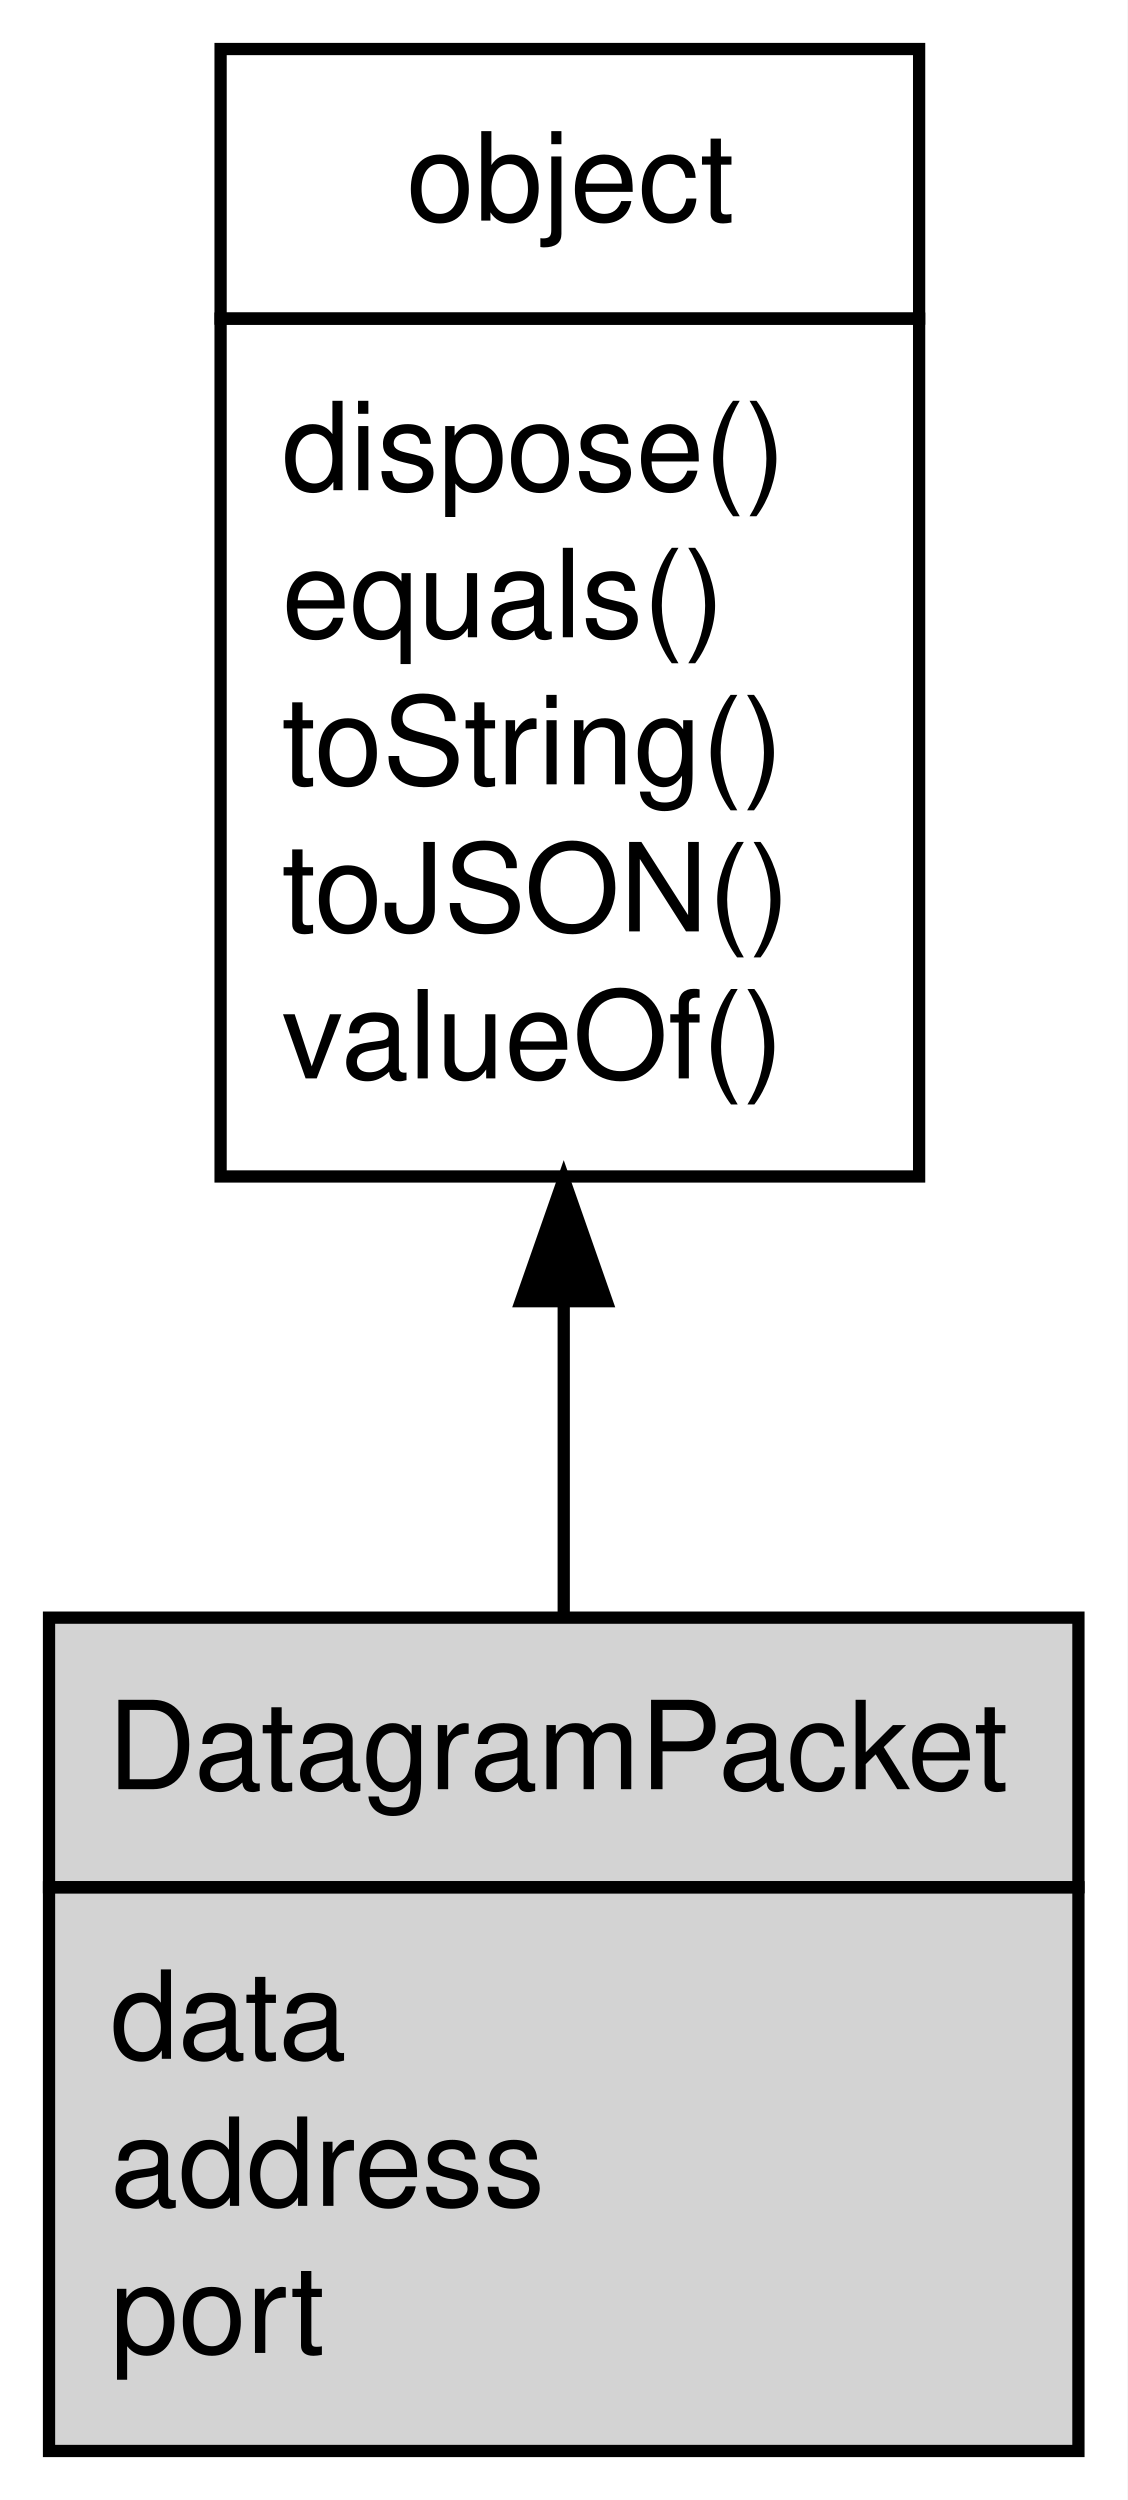
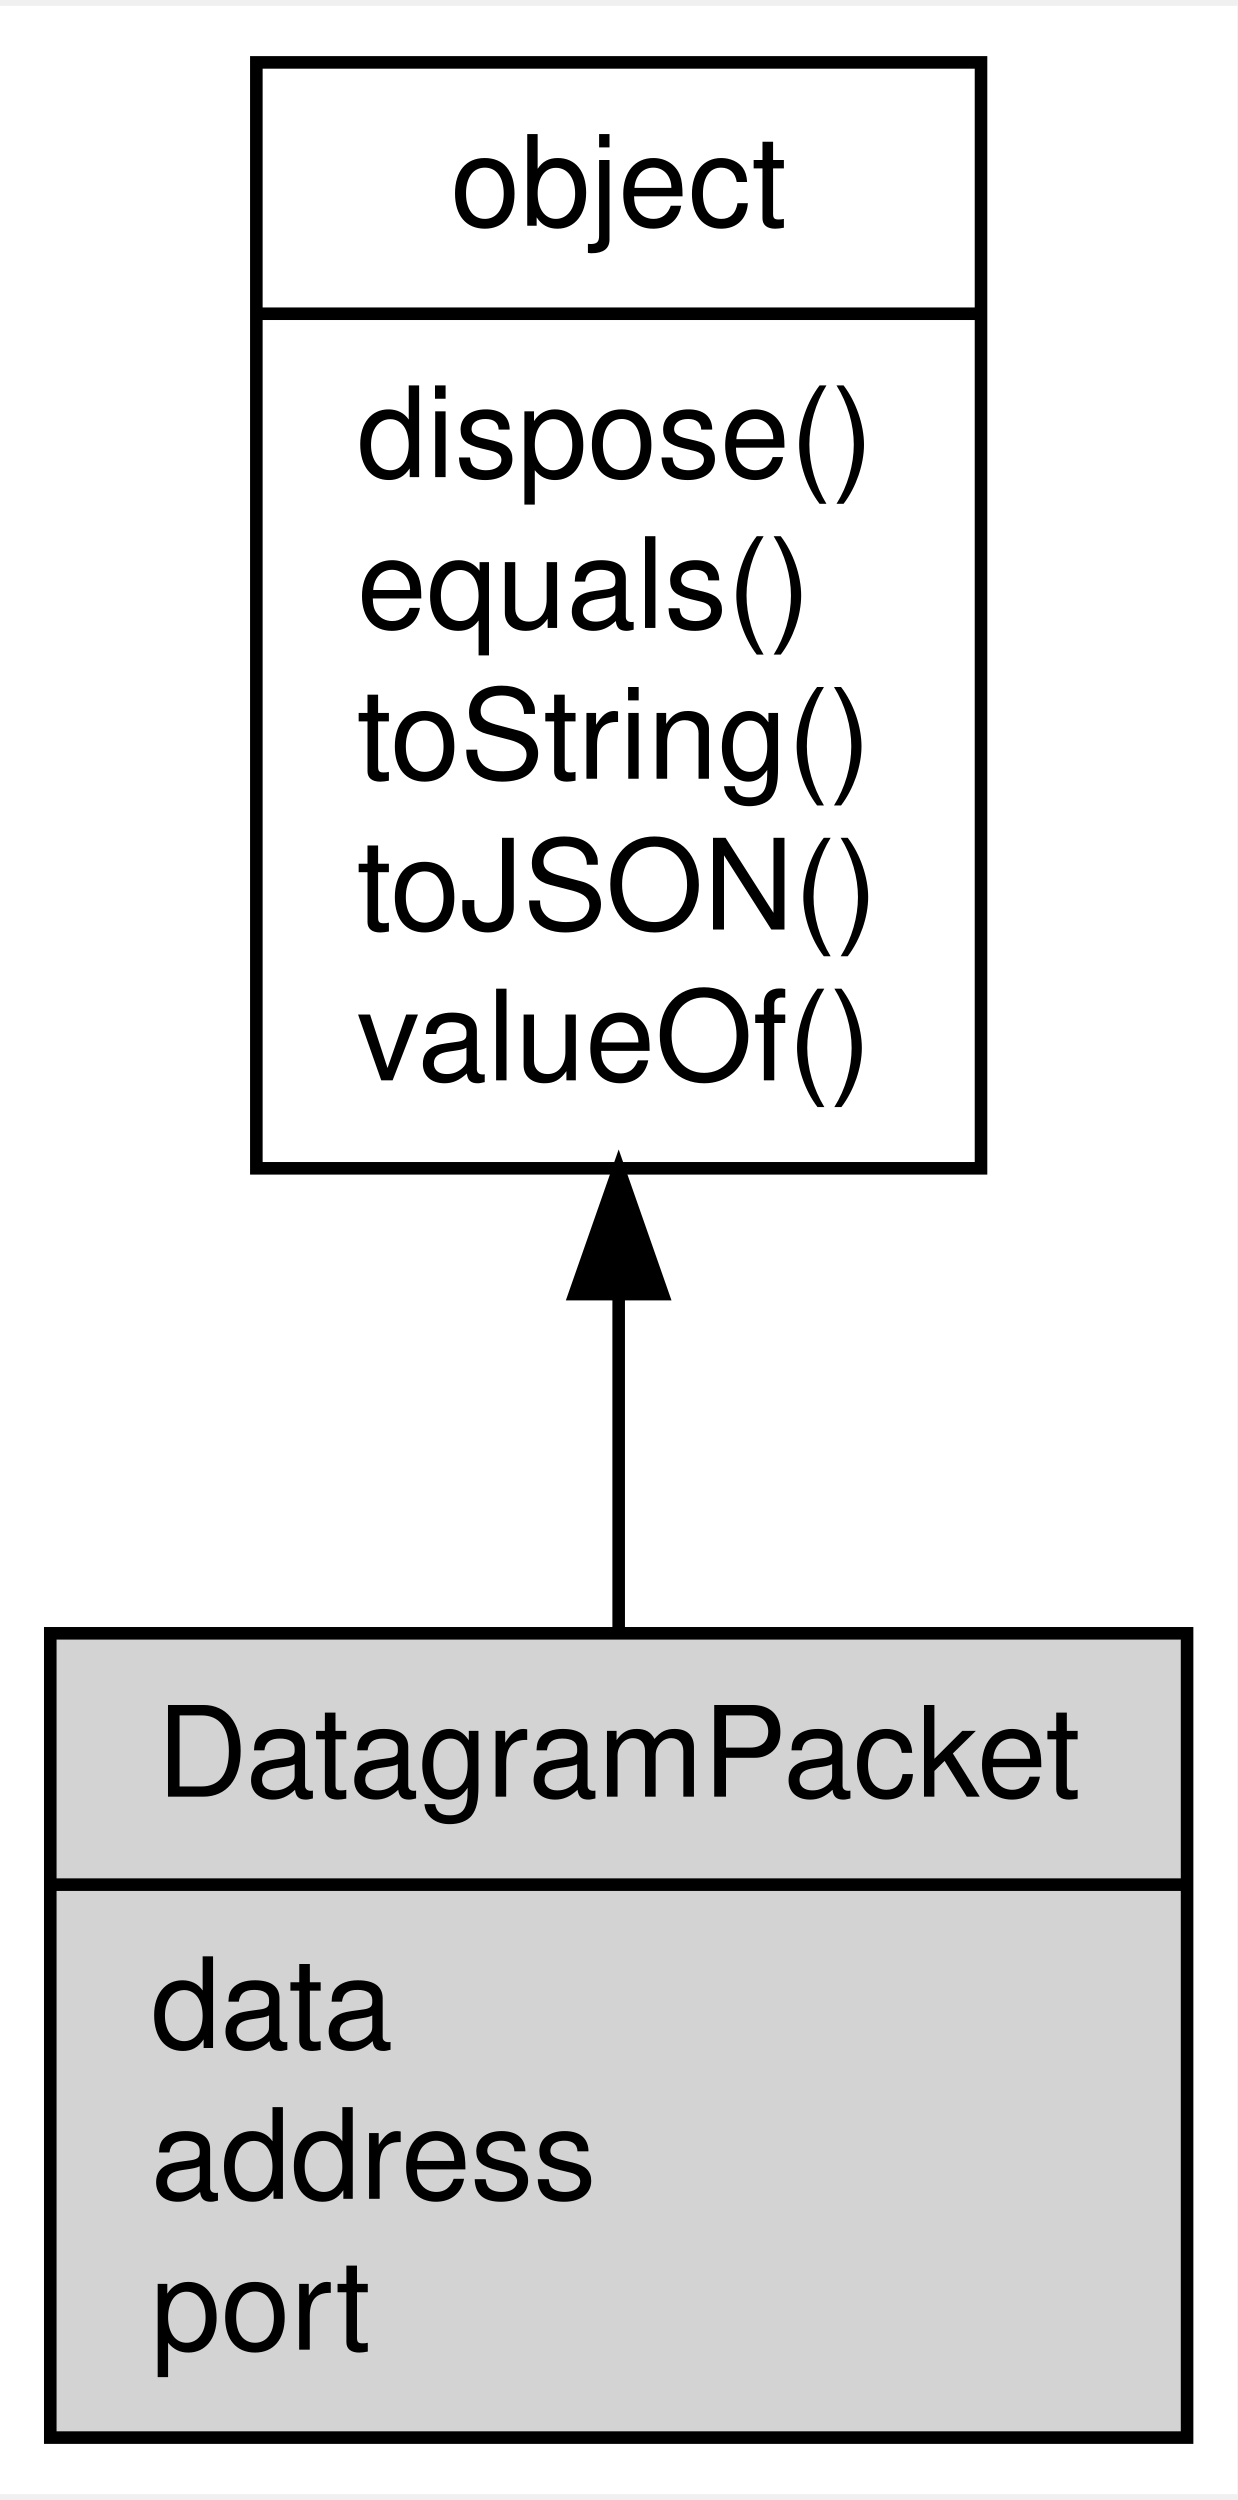
- <svg xmlns="http://www.w3.org/2000/svg" xmlns:xlink="http://www.w3.org/1999/xlink" width="92pt" height="204pt" viewBox="0.00 0.00 92.00 204.00">
-   <g id="graph0" class="graph" transform="scale(1 1) rotate(0) translate(4 200)">
-     <polygon fill="#ffffff" stroke="transparent" points="-4,4 -4,-200 88,-200 88,4 -4,4" />
+ <svg xmlns="http://www.w3.org/2000/svg" xmlns:xlink="http://www.w3.org/1999/xlink" width="98pt" height="198pt" viewBox="0.00 0.00 98.46 198.00">
+   <g id="graph0" class="graph" transform="scale(1 1) rotate(0) translate(4 194)">
+     <polygon fill="#ffffff" stroke="transparent" points="-4,4 -4,-194 94.458,-194 94.458,4 -4,4" />
    <g id="node1" class="node">
      <g id="a_node1">
        <a xlink:href="object.md" xlink:title="object">
-           <polygon fill="#ffffff" stroke="transparent" points="13.5,-104 13.5,-196 70.5,-196 70.5,-104 13.5,-104" />
-           <polygon fill="none" stroke="#000000" points="14,-174 14,-196 71,-196 71,-174 14,-174" />
-           <text text-anchor="start" x="29.163" y="-182" font-family="Helvetica,sans-Serif" font-size="10.00" fill="#000000">object</text>
-           <polygon fill="none" stroke="#000000" points="14,-104 14,-174 71,-174 71,-104 14,-104" />
-           <text text-anchor="start" x="19" y="-160" font-family="Helvetica,sans-Serif" font-size="10.00" fill="#000000"> dispose()</text>
-           <text text-anchor="start" x="19" y="-148" font-family="Helvetica,sans-Serif" font-size="10.00" fill="#000000"> equals()</text>
-           <text text-anchor="start" x="19" y="-136" font-family="Helvetica,sans-Serif" font-size="10.00" fill="#000000"> toString()</text>
-           <text text-anchor="start" x="19" y="-124" font-family="Helvetica,sans-Serif" font-size="10.00" fill="#000000"> toJSON()</text>
-           <text text-anchor="start" x="19" y="-112" font-family="Helvetica,sans-Serif" font-size="10.00" fill="#000000"> valueOf()</text>
+           <polygon fill="#ffffff" stroke="#000000" points="16.398,-101.5 16.398,-189.5 74.061,-189.5 74.061,-101.5 16.398,-101.5" />
+           <text text-anchor="middle" x="45.229" y="-176.5" font-family="Helvetica,sans-Serif" font-size="10.00" fill="#000000">object</text>
+           <polyline fill="none" stroke="#000000" points="16.398,-169.5 74.061,-169.5 " />
+           <text text-anchor="start" x="24.398" y="-156.5" font-family="Helvetica,sans-Serif" font-size="10.00" fill="#000000">dispose()</text>
+           <text text-anchor="start" x="24.398" y="-144.5" font-family="Helvetica,sans-Serif" font-size="10.00" fill="#000000">equals()</text>
+           <text text-anchor="start" x="24.398" y="-132.5" font-family="Helvetica,sans-Serif" font-size="10.00" fill="#000000">toString()</text>
+           <text text-anchor="start" x="24.398" y="-120.5" font-family="Helvetica,sans-Serif" font-size="10.00" fill="#000000">toJSON()</text>
+           <text text-anchor="start" x="24.398" y="-108.5" font-family="Helvetica,sans-Serif" font-size="10.00" fill="#000000">valueOf()</text>
        </a>
      </g>
    </g>
    <g id="node2" class="node">
      <g id="a_node2">
        <a xlink:title="DatagramPacket">
-           <polygon fill="#d3d3d3" stroke="transparent" points="0,0 0,-68 84,-68 84,0 0,0" />
-           <polygon fill="none" stroke="#000000" points="0,-46 0,-68 84,-68 84,-46 0,-46" />
-           <text text-anchor="start" x="4.771" y="-54" font-family="Helvetica,sans-Serif" font-size="10.00" fill="#000000">DatagramPacket</text>
-           <polygon fill="none" stroke="#000000" points="0,0 0,-46 84,-46 84,0 0,0" />
-           <text text-anchor="start" x="5" y="-32" font-family="Helvetica,sans-Serif" font-size="10.00" fill="#000000"> data</text>
-           <text text-anchor="start" x="5" y="-20" font-family="Helvetica,sans-Serif" font-size="10.00" fill="#000000"> address</text>
-           <text text-anchor="start" x="5" y="-8" font-family="Helvetica,sans-Serif" font-size="10.00" fill="#000000"> port</text>
+           <polygon fill="#d3d3d3" stroke="#000000" points="0,-.5 0,-64.5 90.458,-64.5 90.458,-.5 0,-.5" />
+           <text text-anchor="middle" x="45.229" y="-51.5" font-family="Helvetica,sans-Serif" font-size="10.00" fill="#000000">DatagramPacket</text>
+           <polyline fill="none" stroke="#000000" points="0,-44.5 90.458,-44.5 " />
+           <text text-anchor="start" x="8" y="-31.5" font-family="Helvetica,sans-Serif" font-size="10.00" fill="#000000">data</text>
+           <text text-anchor="start" x="8" y="-19.5" font-family="Helvetica,sans-Serif" font-size="10.00" fill="#000000">address</text>
+           <text text-anchor="start" x="8" y="-7.5" font-family="Helvetica,sans-Serif" font-size="10.00" fill="#000000">port</text>
        </a>
      </g>
    </g>
    <g id="edge1" class="edge">
-       <path fill="none" stroke="#000000" d="M42,-93.681C42,-84.985 42,-76.237 42,-68.223" />
-       <polygon fill="#000000" stroke="#000000" points="38.5,-93.82 42,-103.82 45.5,-93.82 38.5,-93.82" />
+       <path fill="none" stroke="#000000" d="M45.229,-91.287C45.229,-82.178 45.229,-72.99 45.229,-64.671" />
+       <polygon fill="#000000" stroke="#000000" points="41.729,-91.488 45.229,-101.488 48.729,-91.488 41.729,-91.488" />
    </g>
  </g>
</svg>
